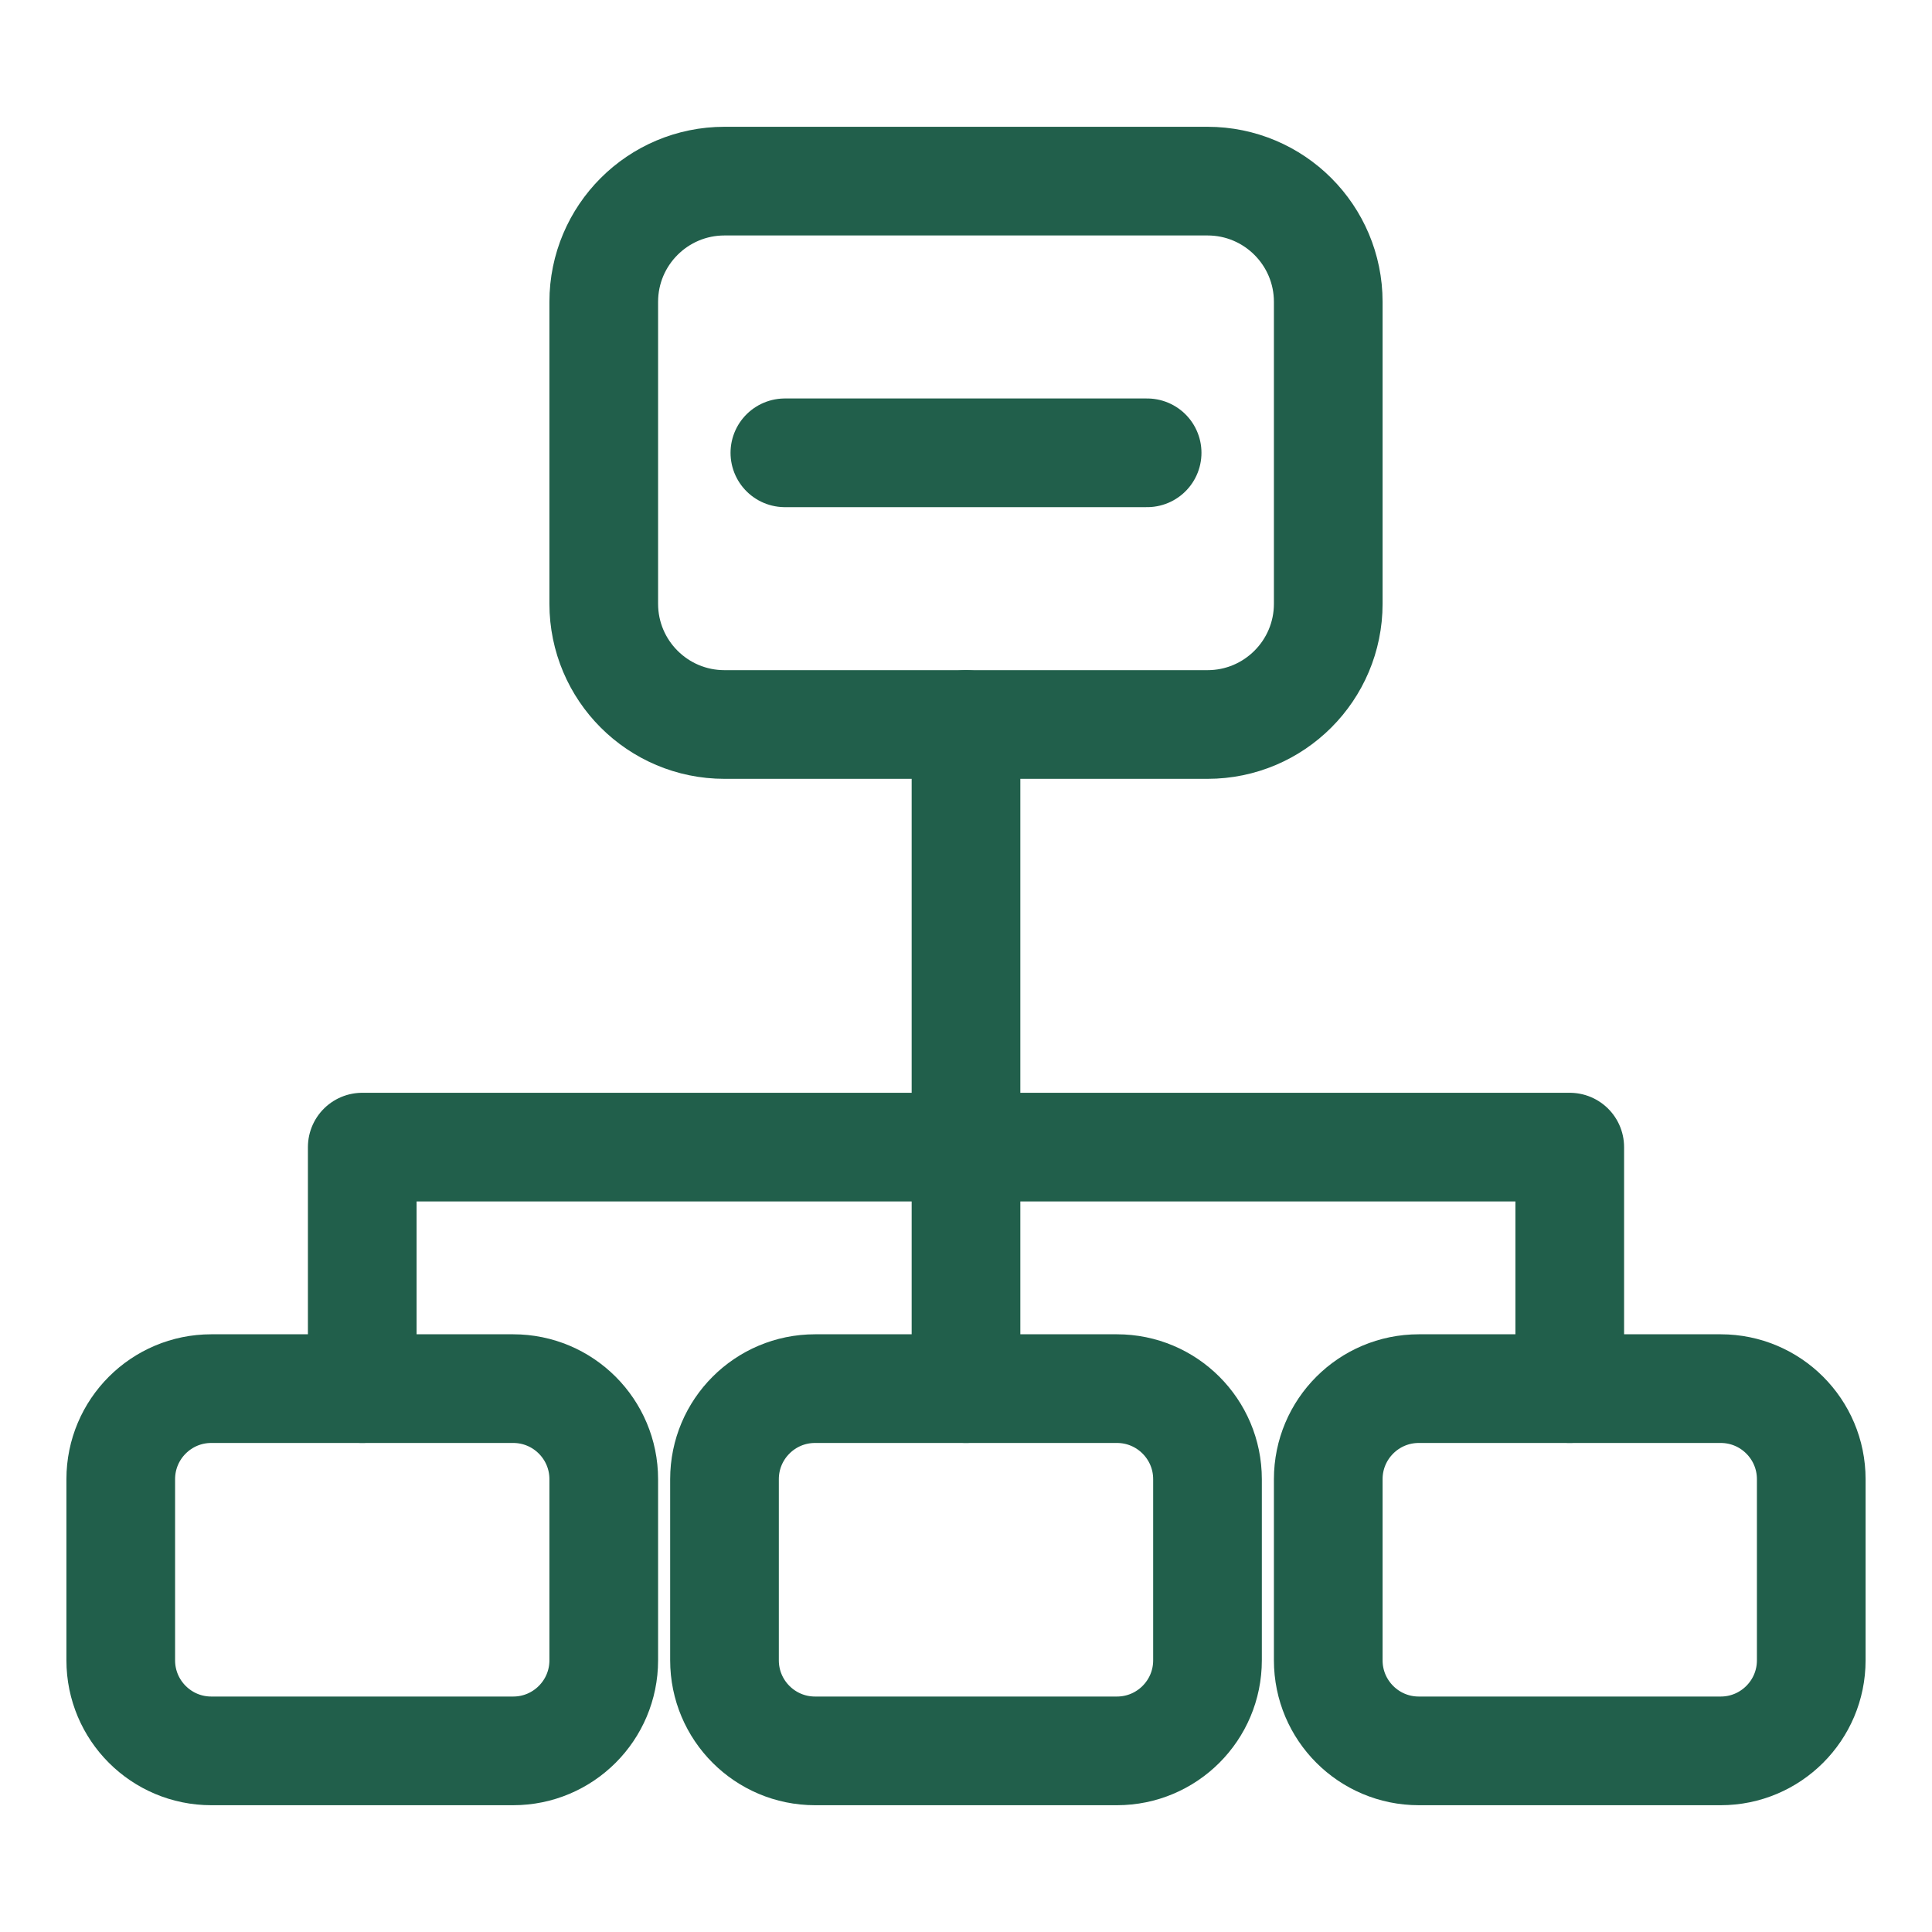
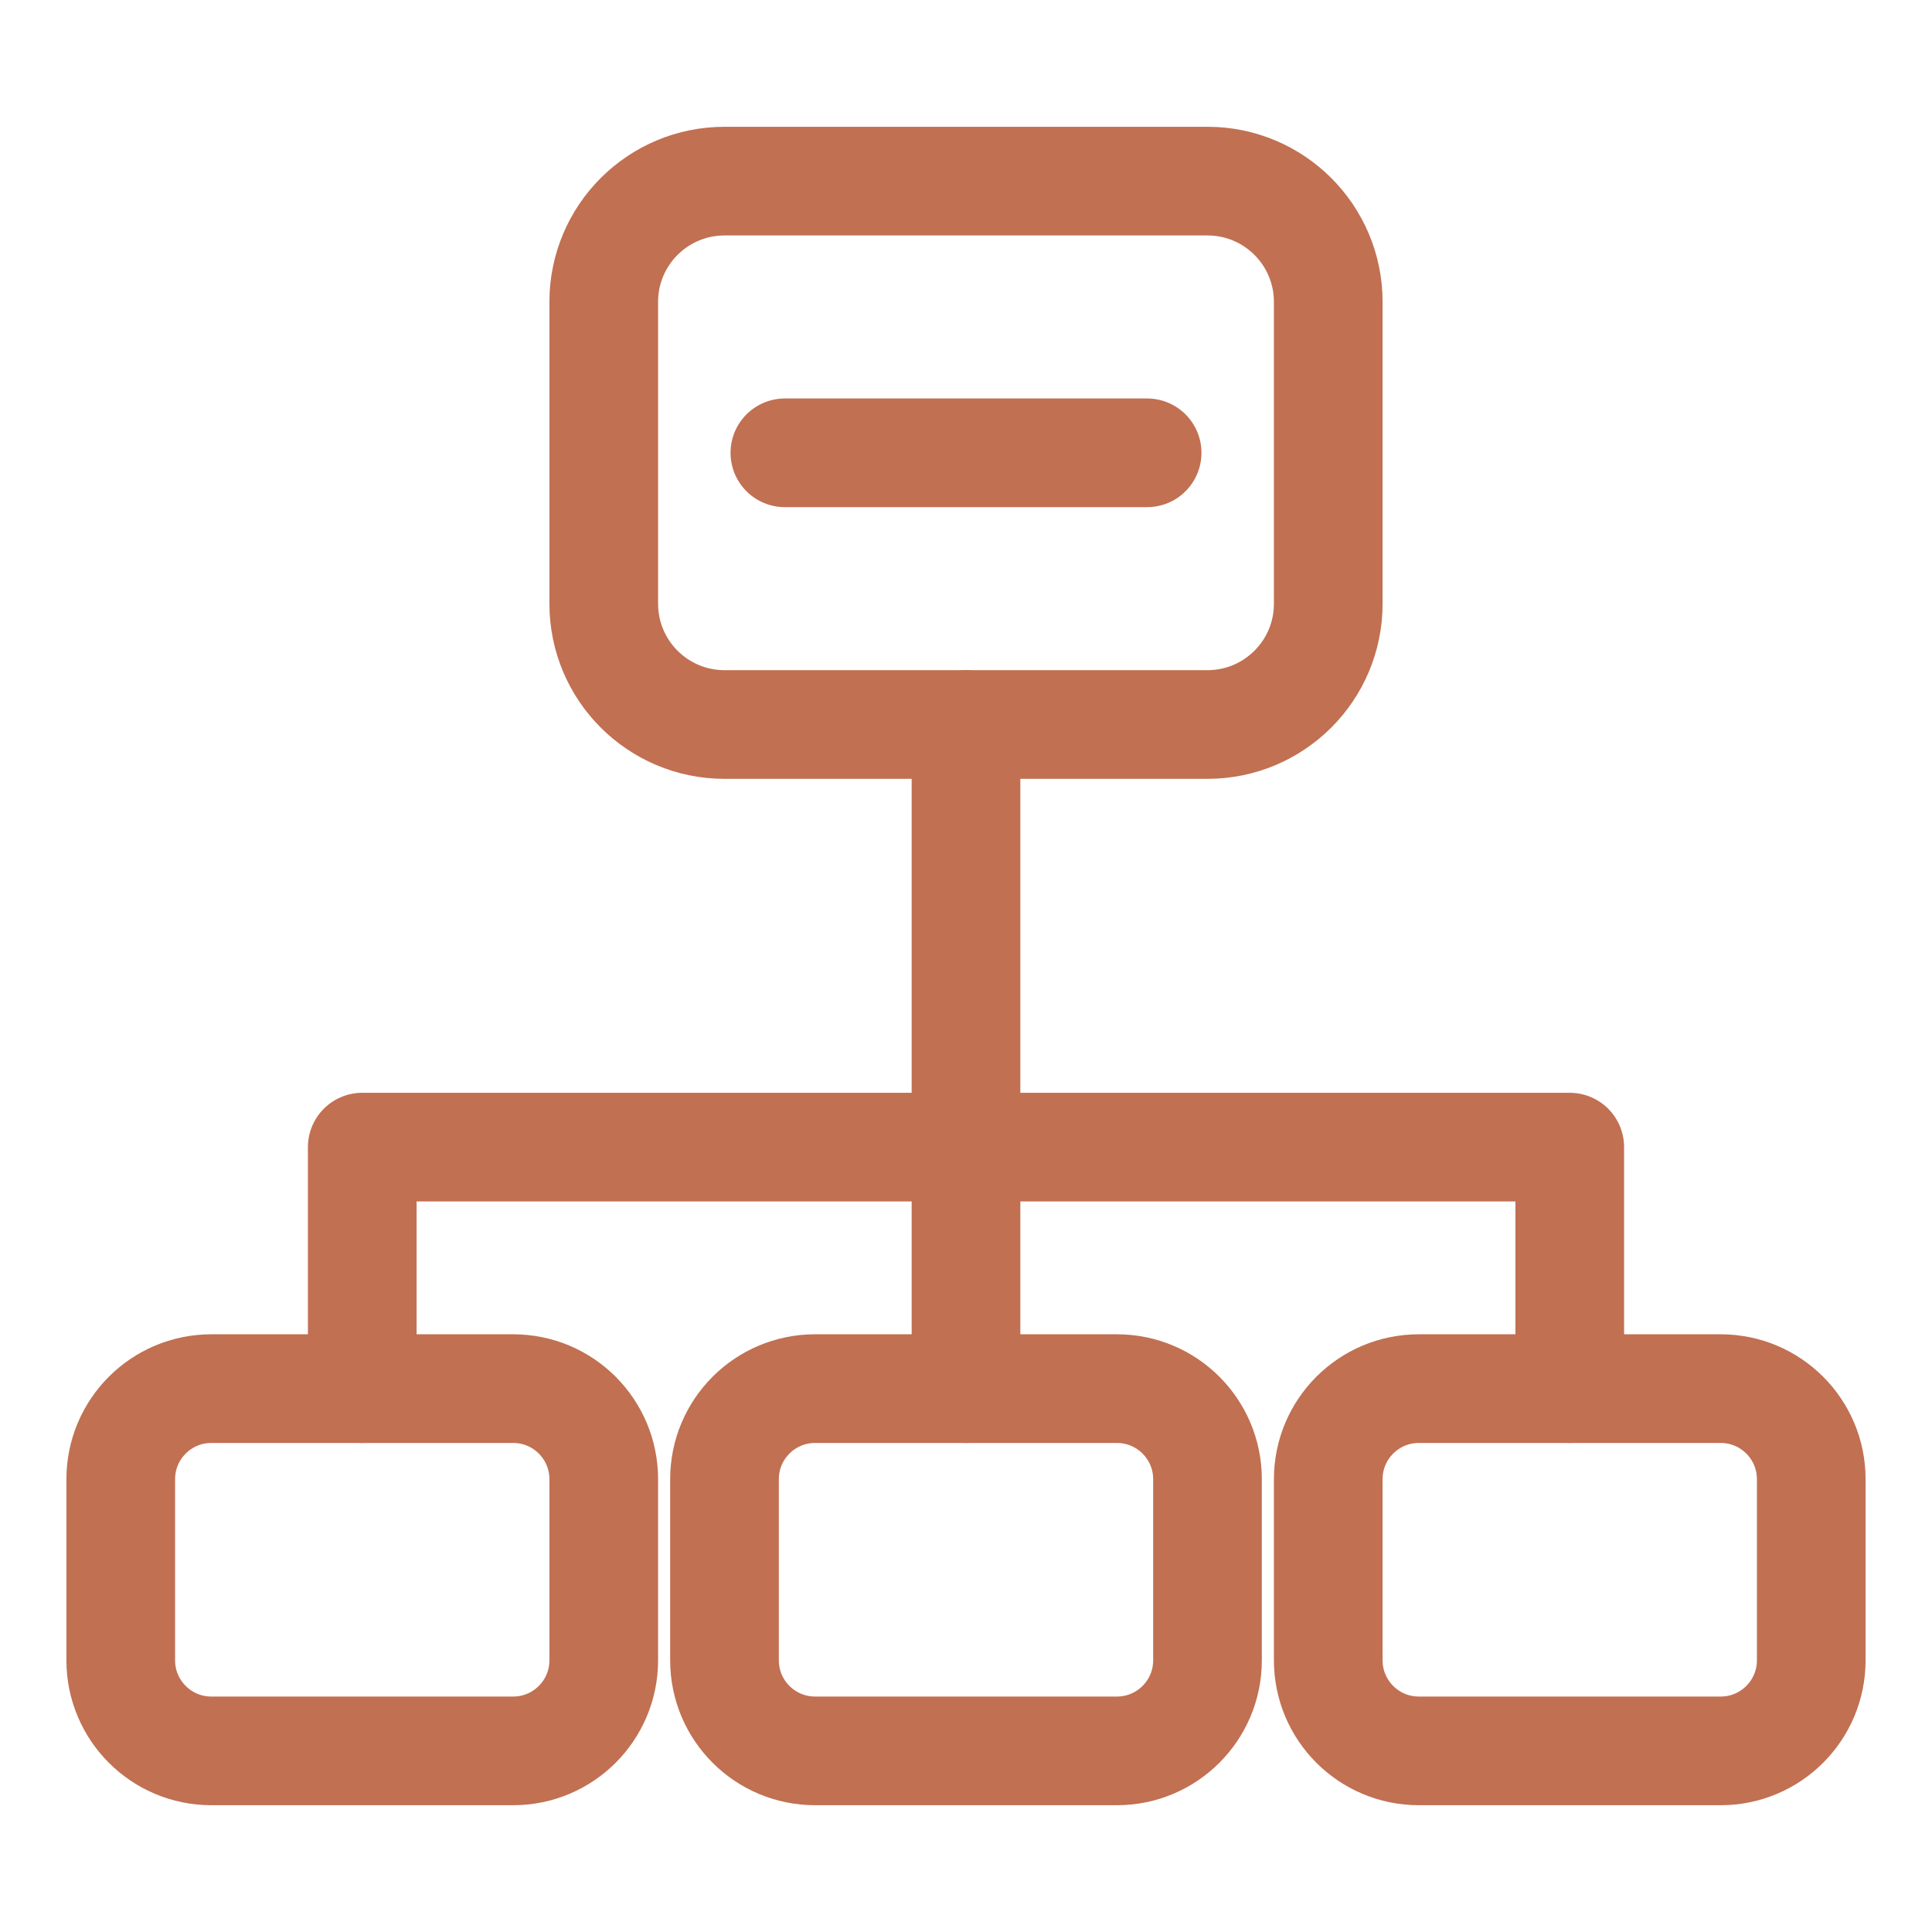
<svg xmlns="http://www.w3.org/2000/svg" width="32" height="32" viewBox="0 0 32 32">
-   <g fill="none" stroke="#215f4b" stroke-width="1.8" stroke-linecap="round" stroke-linejoin="round">
+   <g fill="none" stroke="#c17052" stroke-width="1.8" stroke-linecap="round" stroke-linejoin="round">
    <rect x="10" y="3" width="12" height="9" rx="2" />
    <path d="M16 12v7M6 19h20M6 19v4m10-4v4m10-4v4" />
    <rect x="2" y="23" width="8" height="6" rx="1.5" />
    <rect x="12" y="23" width="8" height="6" rx="1.5" />
    <rect x="22" y="23" width="8" height="6" rx="1.5" />
    <path d="M13 7.5h6" />
  </g>
</svg>
